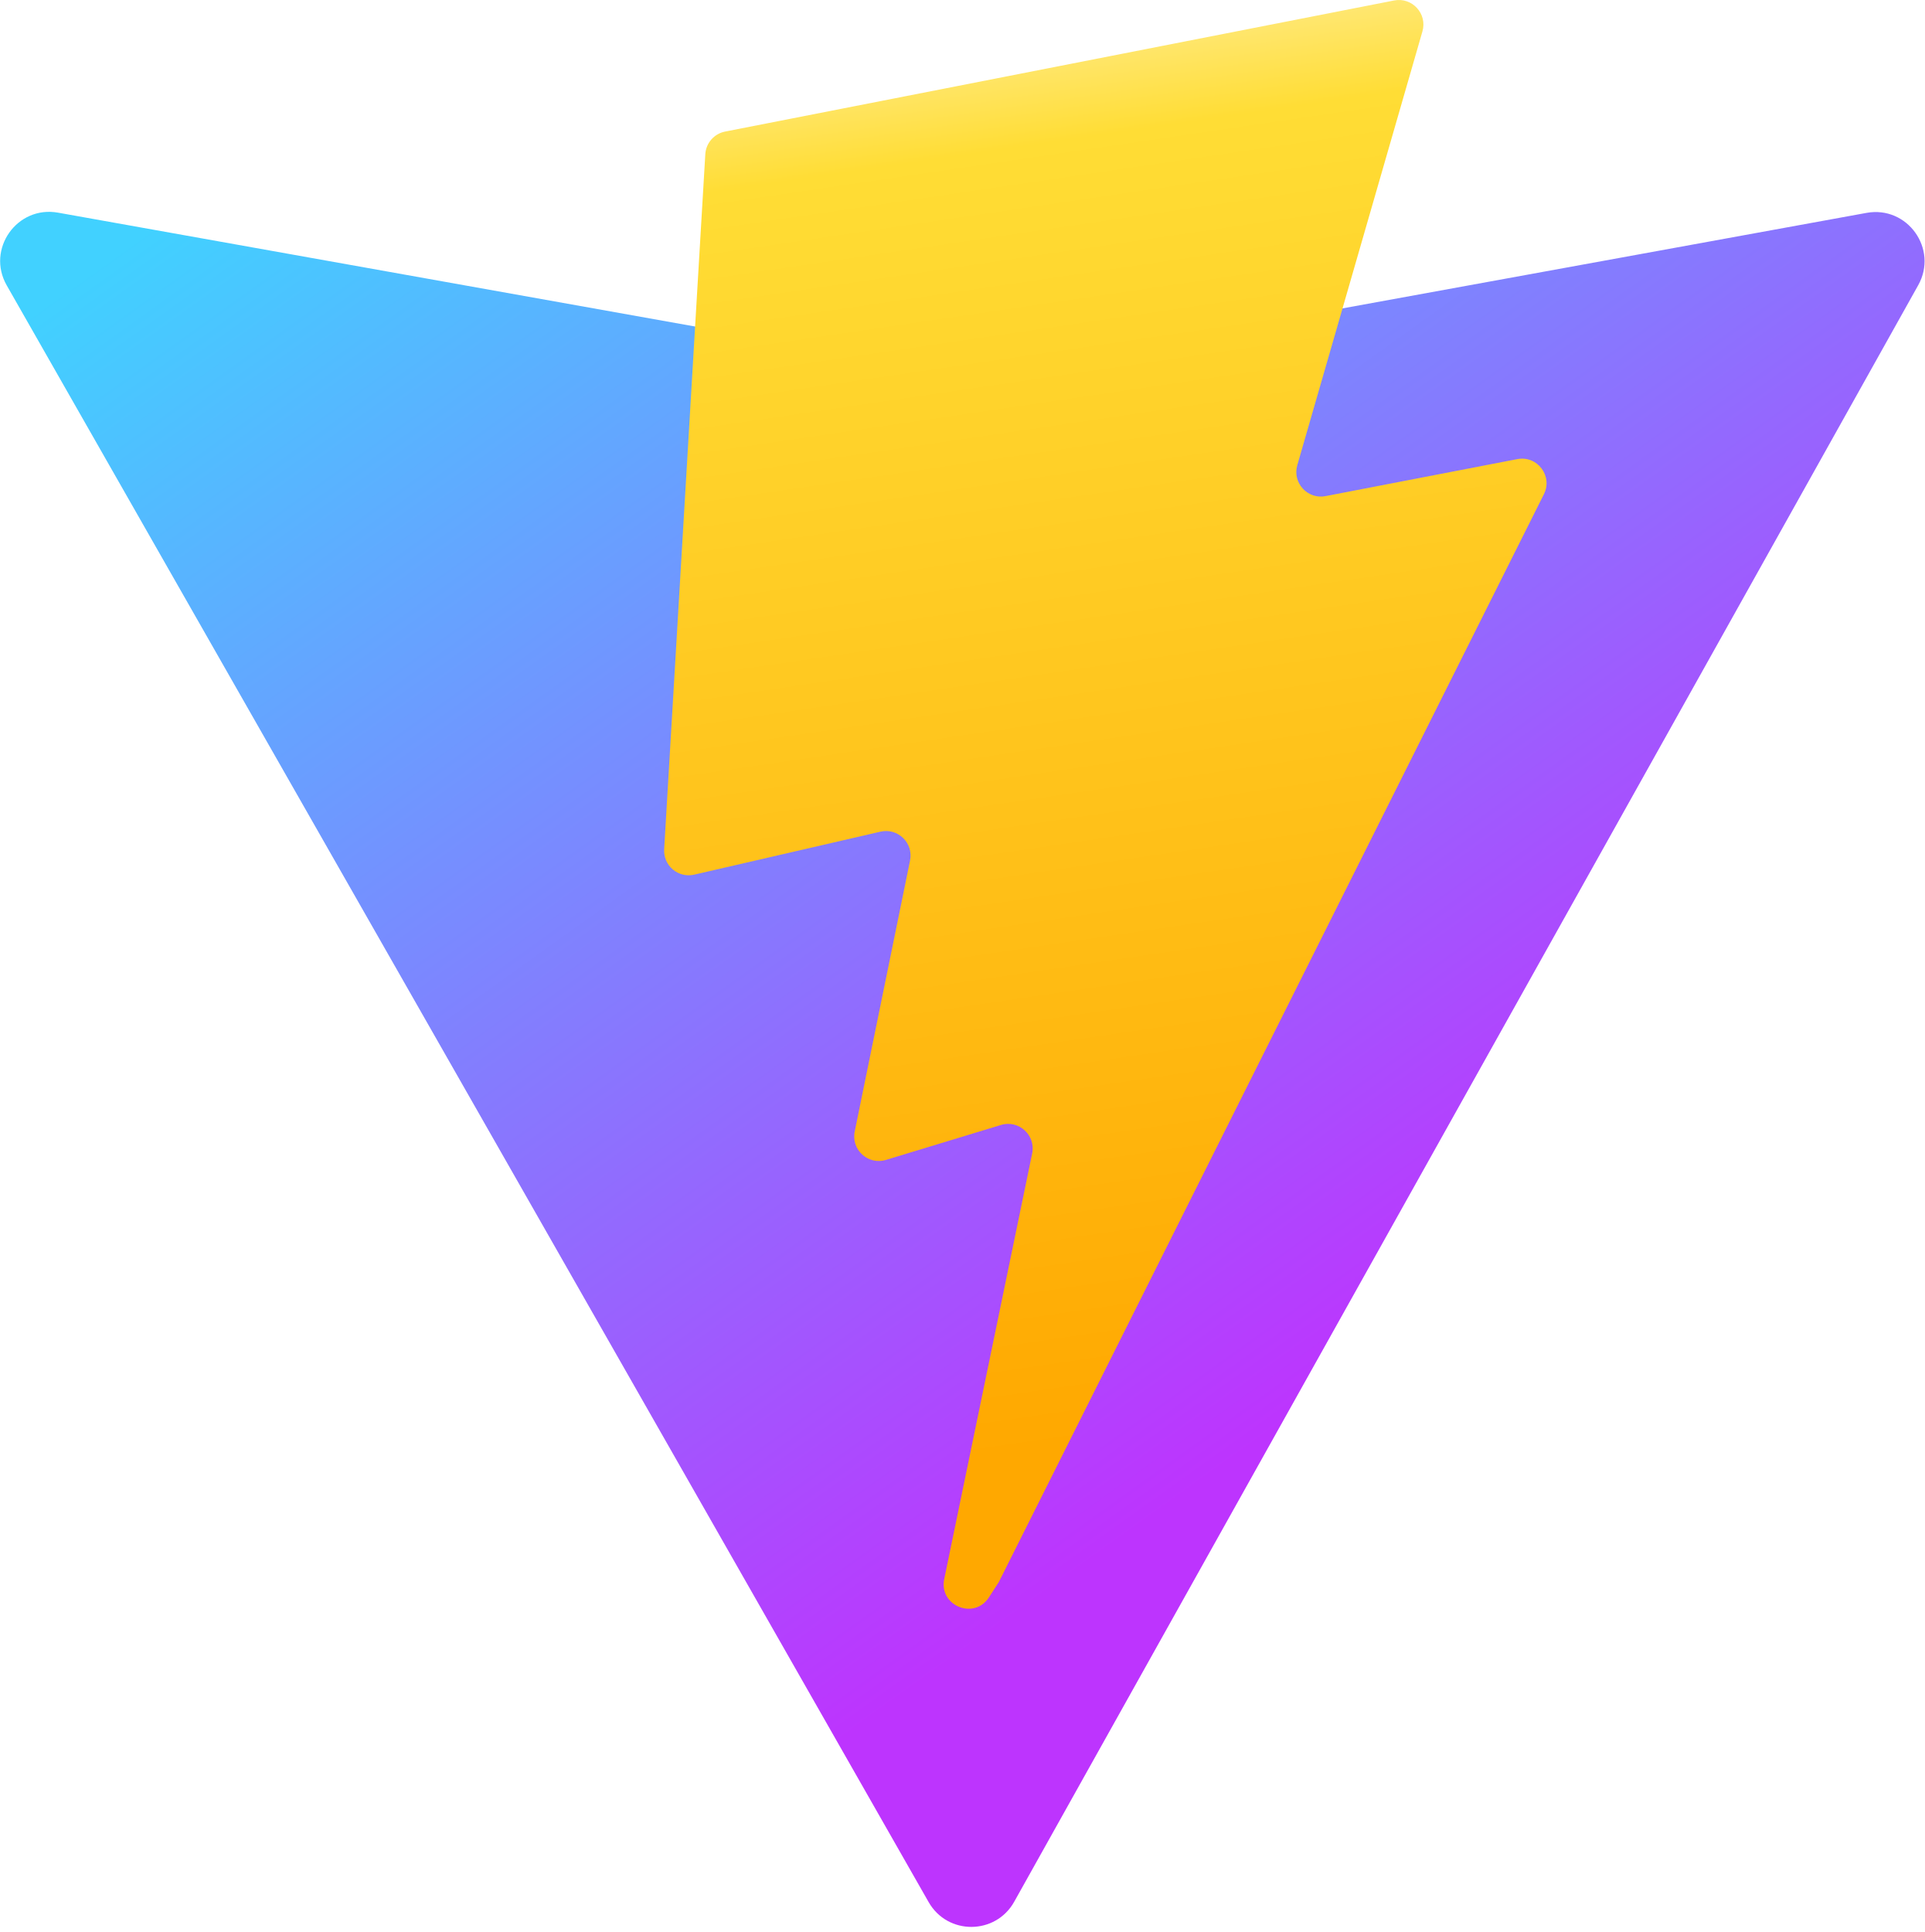
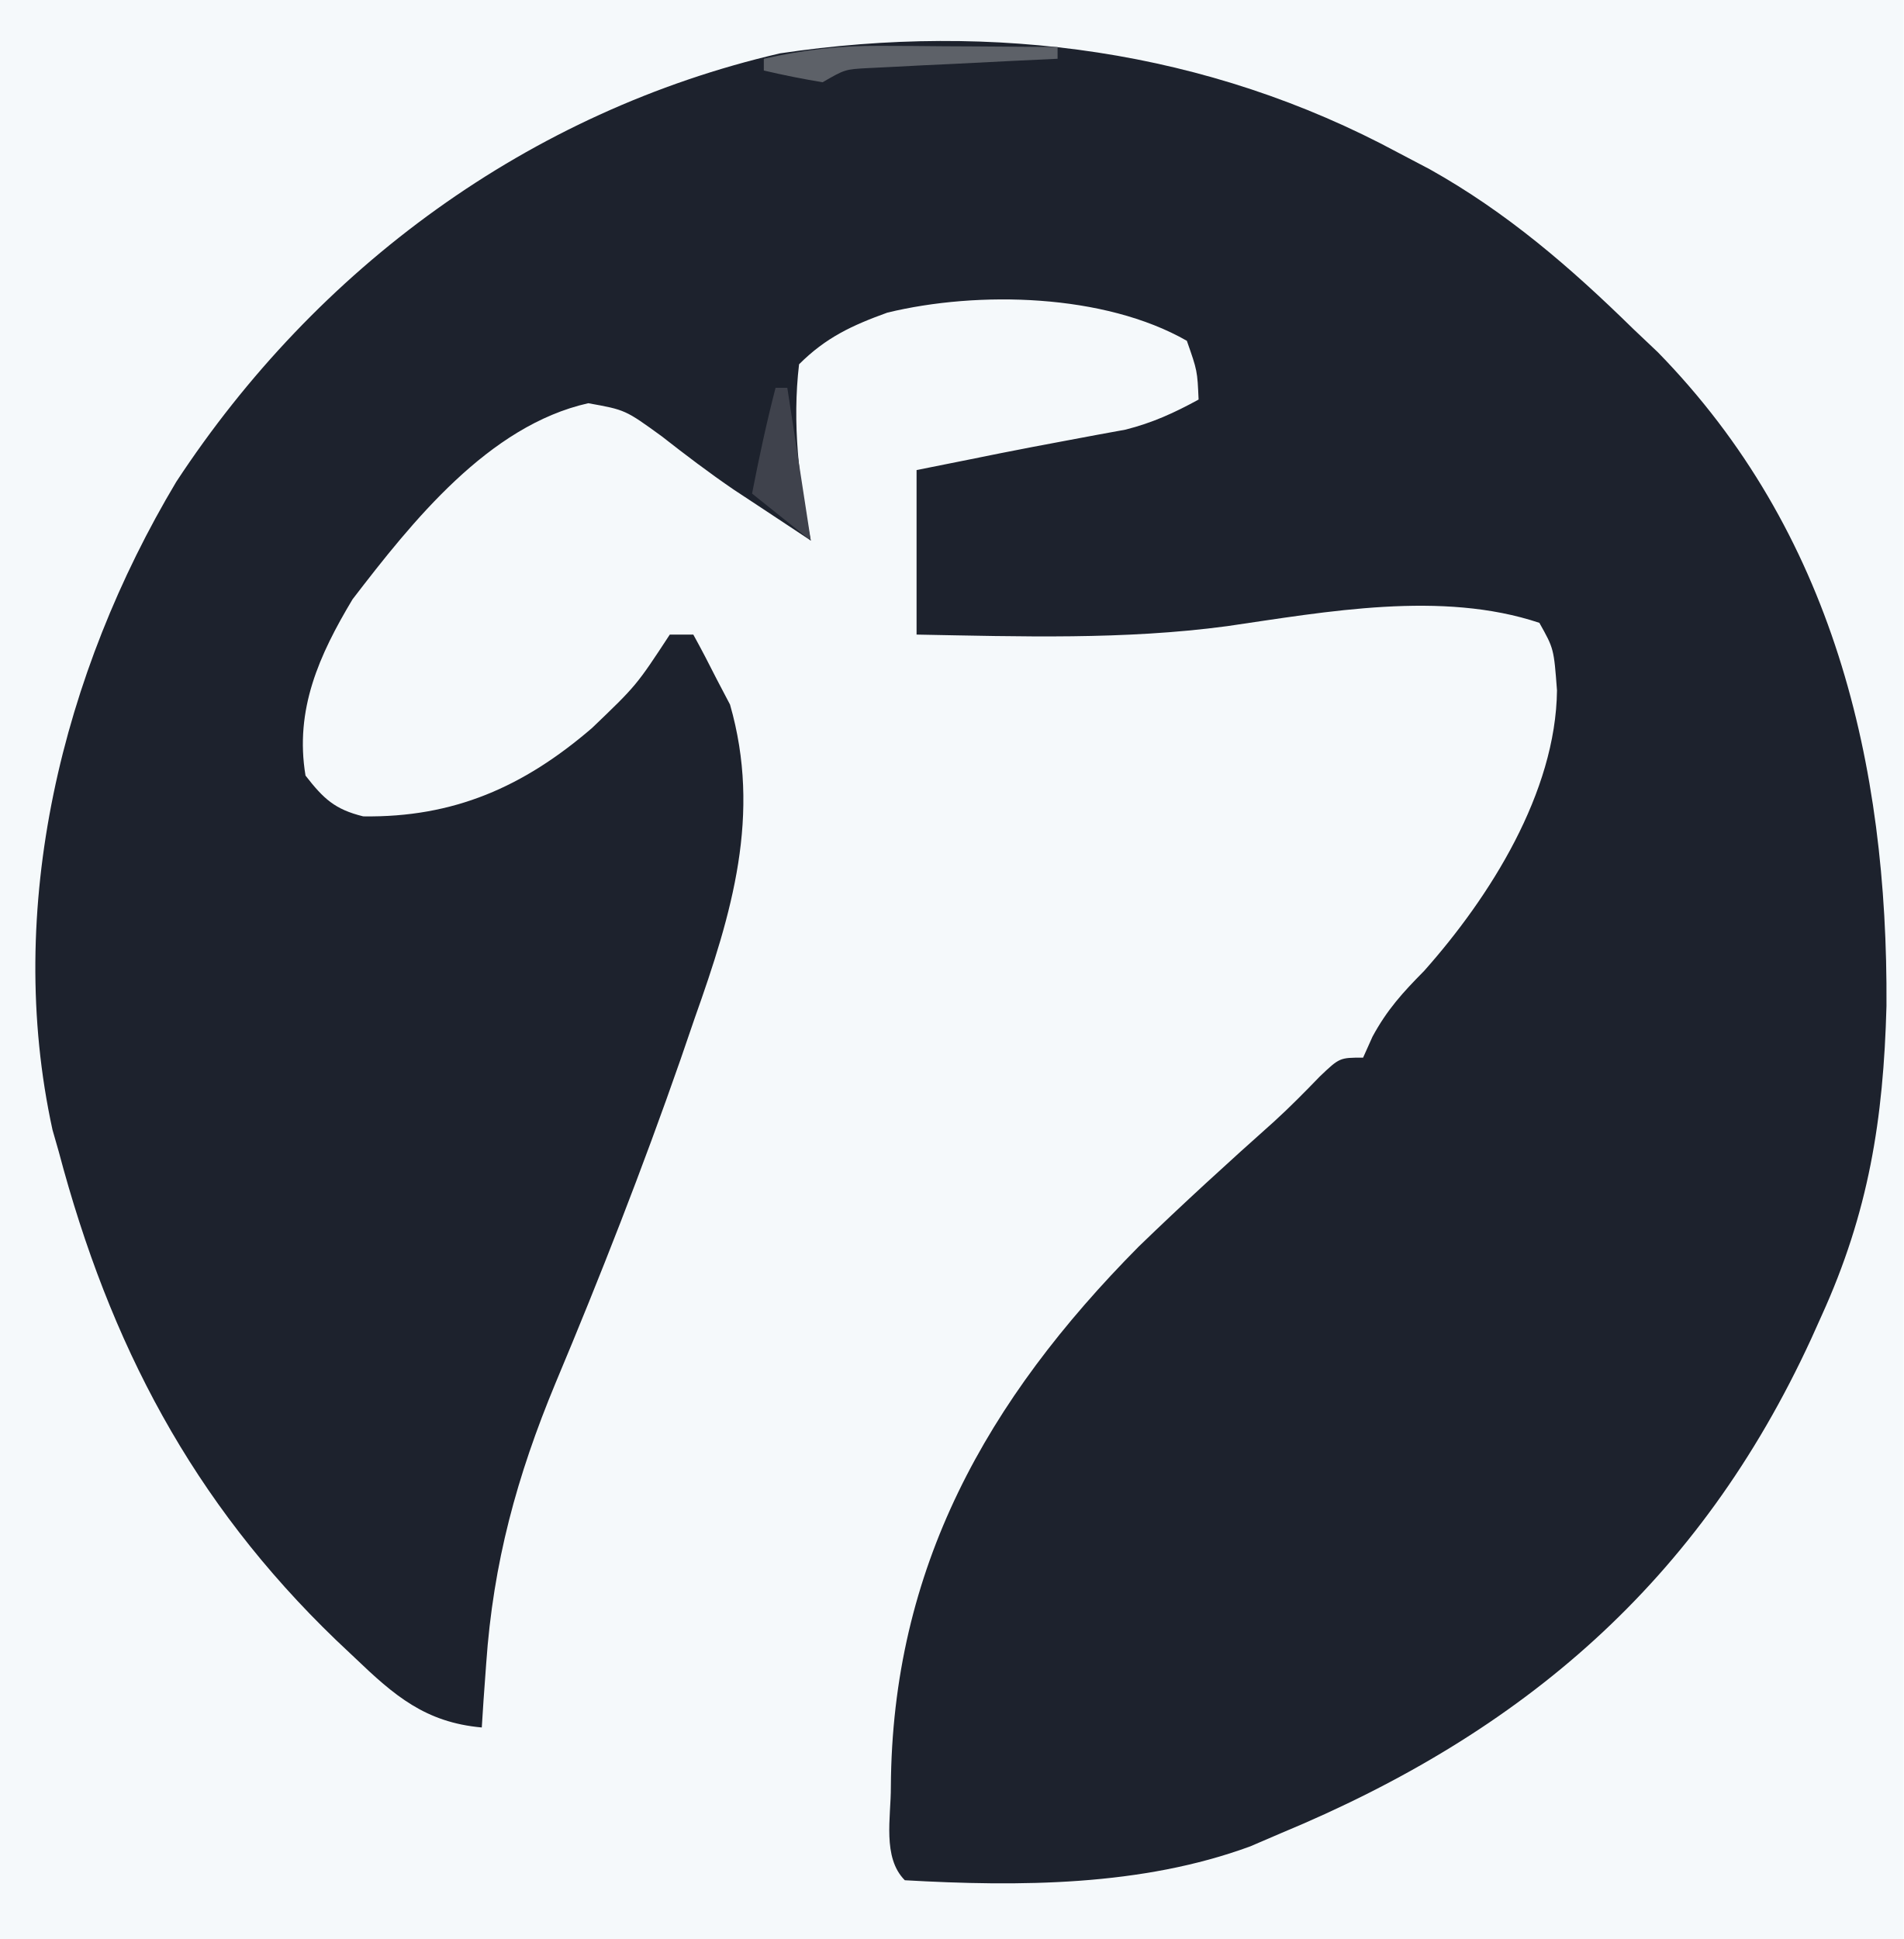
- <svg xmlns="http://www.w3.org/2000/svg" aria-hidden="true" role="img" class="iconify iconify--logos" width="31.88" height="32" preserveAspectRatio="xMidYMid meet" viewBox="0 0 256 257">
-   <defs>
-     <linearGradient id="IconifyId1813088fe1fbc01fb466" x1="-.828%" x2="57.636%" y1="7.652%" y2="78.411%">
-       <stop offset="0%" stop-color="#41D1FF" />
-       <stop offset="100%" stop-color="#BD34FE" />
-     </linearGradient>
-     <linearGradient id="IconifyId1813088fe1fbc01fb467" x1="43.376%" x2="50.316%" y1="2.242%" y2="89.03%">
-       <stop offset="0%" stop-color="#FFEA83" />
-       <stop offset="8.333%" stop-color="#FFDD35" />
-       <stop offset="100%" stop-color="#FFA800" />
-     </linearGradient>
-   </defs>
-   <path fill="url(#IconifyId1813088fe1fbc01fb466)" d="M255.153 37.938L134.897 252.976c-2.483 4.44-8.862 4.466-11.382.048L.875 37.958c-2.746-4.814 1.371-10.646 6.827-9.67l120.385 21.517a6.537 6.537 0 0 0 2.322-.004l117.867-21.483c5.438-.991 9.574 4.796 6.877 9.62Z" />
-   <path fill="url(#IconifyId1813088fe1fbc01fb467)" d="M185.432.063L96.44 17.501a3.268 3.268 0 0 0-2.634 3.014l-5.474 92.456a3.268 3.268 0 0 0 3.997 3.378l24.777-5.718c2.318-.535 4.413 1.507 3.936 3.838l-7.361 36.047c-.495 2.426 1.782 4.5 4.151 3.78l15.304-4.649c2.372-.72 4.652 1.36 4.15 3.788l-11.698 56.621c-.732 3.542 3.979 5.473 5.943 2.437l1.313-2.028l72.516-144.72c1.215-2.423-.88-5.186-3.54-4.672l-25.505 4.922c-2.396.462-4.435-1.77-3.759-4.114l16.646-57.705c.677-2.35-1.37-4.583-3.769-4.113Z" />
+ <svg xmlns="http://www.w3.org/2000/svg" version="1.1" width="162" height="165">
+   <path d="M0 0 C53.46 0 106.92 0 162 0 C162 54.45 162 108.9 162 165 C108.54 165 55.08 165 0 165 C0 110.55 0 56.1 0 0 Z " fill="#F5F9FB" transform="translate(0,0)" />
+   <path d="M0 0 C0.883 0.464 1.766 0.928 2.676 1.406 C9.25 5.087 14.634 9.741 20 15 C20.69 15.654 21.379 16.307 22.09 16.98 C36.986 32.23 41.668 51.969 41.539 72.602 C41.28 82.282 40.023 90.161 36 99 C35.716 99.631 35.432 100.263 35.139 100.914 C25.631 121.573 10.638 134.433 -10 143 C-10.859 143.369 -11.717 143.737 -12.602 144.117 C-21.849 147.521 -32.267 147.553 -42 147 C-43.932 145.068 -43.175 141.62 -43.188 139.062 C-43.086 120.432 -35.03 106.132 -22.098 93.08 C-18.331 89.434 -14.466 85.903 -10.551 82.417 C-9.214 81.196 -7.942 79.904 -6.684 78.602 C-5 77 -5 77 -3 77 C-2.736 76.41 -2.471 75.819 -2.199 75.211 C-0.959 72.924 0.365 71.468 2.188 69.625 C7.802 63.315 13.402 54.435 13.5 45.75 C13.233 42.195 13.233 42.195 12 40 C3.687 37.229 -6.089 39.05 -14.579 40.284 C-23.347 41.458 -32.174 41.163 -41 41 C-41 36.38 -41 31.76 -41 27 C-39.556 26.711 -38.112 26.422 -36.625 26.125 C-35.718 25.942 -34.81 25.759 -33.875 25.57 C-32.002 25.199 -30.127 24.839 -28.25 24.492 C-27.384 24.33 -26.517 24.167 -25.625 24 C-24.834 23.856 -24.042 23.711 -23.227 23.562 C-20.935 22.984 -19.067 22.133 -17 21 C-17.106 18.548 -17.106 18.548 -18 16 C-25.025 11.986 -35.75 11.729 -43.484 13.602 C-46.492 14.688 -48.725 15.725 -51 18 C-51.591 23.005 -51.008 28.086 -50 33 C-51.355 32.106 -52.709 31.209 -54.062 30.312 C-54.885 29.77 -55.707 29.227 -56.555 28.668 C-58.671 27.224 -60.671 25.703 -62.688 24.125 C-65.785 21.878 -65.785 21.878 -68.938 21.312 C-77.428 23.219 -83.918 31.381 -89 38 C-91.839 42.741 -93.937 47.38 -93 53 C-91.47 54.961 -90.525 55.871 -88.09 56.469 C-80.391 56.581 -74.447 53.965 -68.625 48.957 C-64.842 45.334 -64.842 45.334 -62 41 C-61.34 41 -60.68 41 -60 41 C-59.305 42.256 -58.646 43.531 -58 44.812 C-57.629 45.52 -57.258 46.228 -56.875 46.957 C-54.184 56.317 -56.713 64.728 -59.875 73.625 C-60.273 74.786 -60.672 75.946 -61.082 77.142 C-64.325 86.445 -67.911 95.606 -71.724 104.69 C-75.01 112.601 -77.034 119.994 -77.625 128.562 C-77.7 129.595 -77.775 130.628 -77.852 131.691 C-77.901 132.453 -77.95 133.215 -78 134 C-82.811 133.569 -85.45 131.281 -88.812 128.062 C-89.338 127.566 -89.864 127.069 -90.405 126.558 C-102.617 114.809 -109.665 101.362 -114 85 C-114.175 84.389 -114.35 83.778 -114.531 83.148 C-118.658 64.261 -113.7 44.228 -104 28 C-92.058 9.807 -73.992 -3.506 -52.621 -8.461 C-34.413 -11.171 -16.238 -8.752 0 0 Z " fill="#1D222D" transform="translate(119,13)" />
+   <path d="M0 0 C1.329 0.005 1.329 0.005 2.686 0.01 C4.054 0.022 4.054 0.022 5.449 0.035 C6.381 0.04 7.312 0.044 8.271 0.049 C10.56 0.061 12.848 0.077 15.137 0.098 C15.137 0.428 15.137 0.758 15.137 1.098 C13.861 1.158 12.584 1.219 11.27 1.281 C9.6 1.366 7.931 1.45 6.262 1.535 C5.42 1.574 4.578 1.614 3.711 1.654 C2.905 1.696 2.1 1.738 1.27 1.781 C0.154 1.836 0.154 1.836 -0.984 1.892 C-2.952 1.997 -2.952 1.997 -4.863 3.098 C-6.54 2.818 -8.209 2.489 -9.863 2.098 C-9.863 1.768 -9.863 1.438 -9.863 1.098 C-6.512 0.344 -3.432 -0.022 0 0 Z " fill="#5D6168" transform="translate(74.86328,3.902344)" />
+   <path d="M0 0 C0.33 0 0.66 0 1 0 C1.66 4.29 2.32 8.58 3 13 C1.35 11.68 -0.3 10.36 -2 9 C-1.412 5.976 -0.773 2.982 0 0 Z " fill="#3F424C" transform="translate(66,33)" />
</svg>
